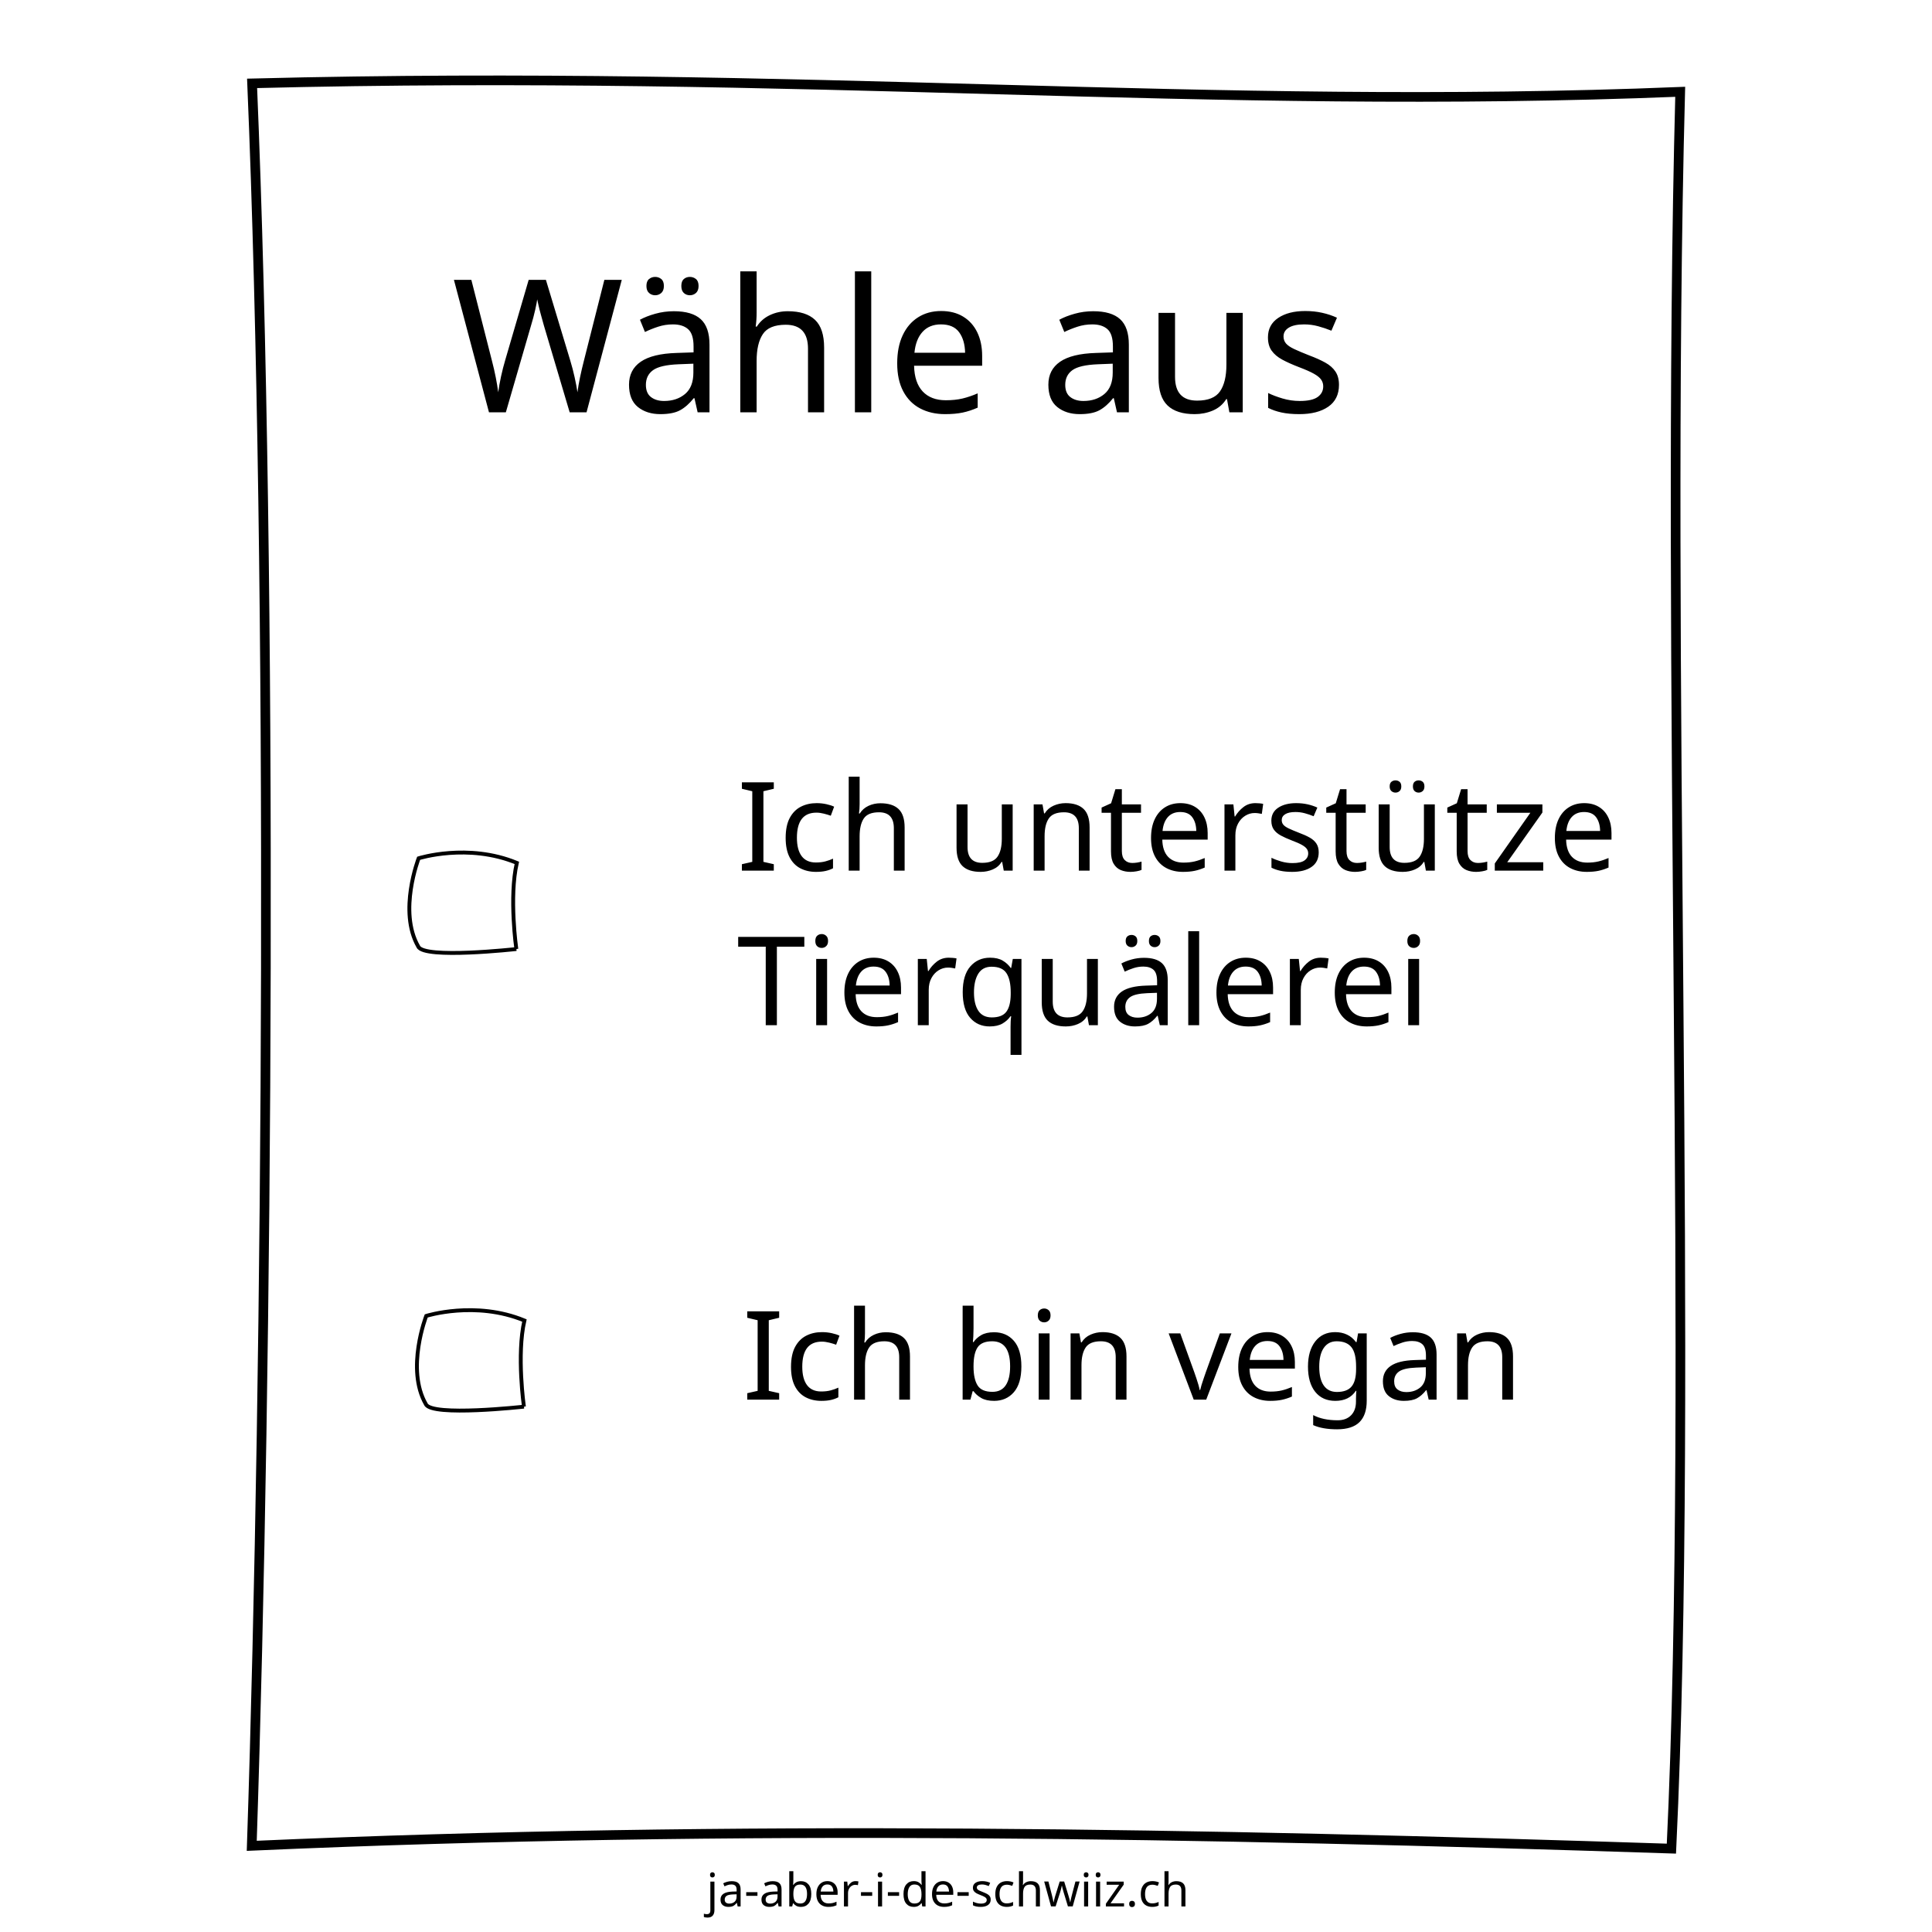
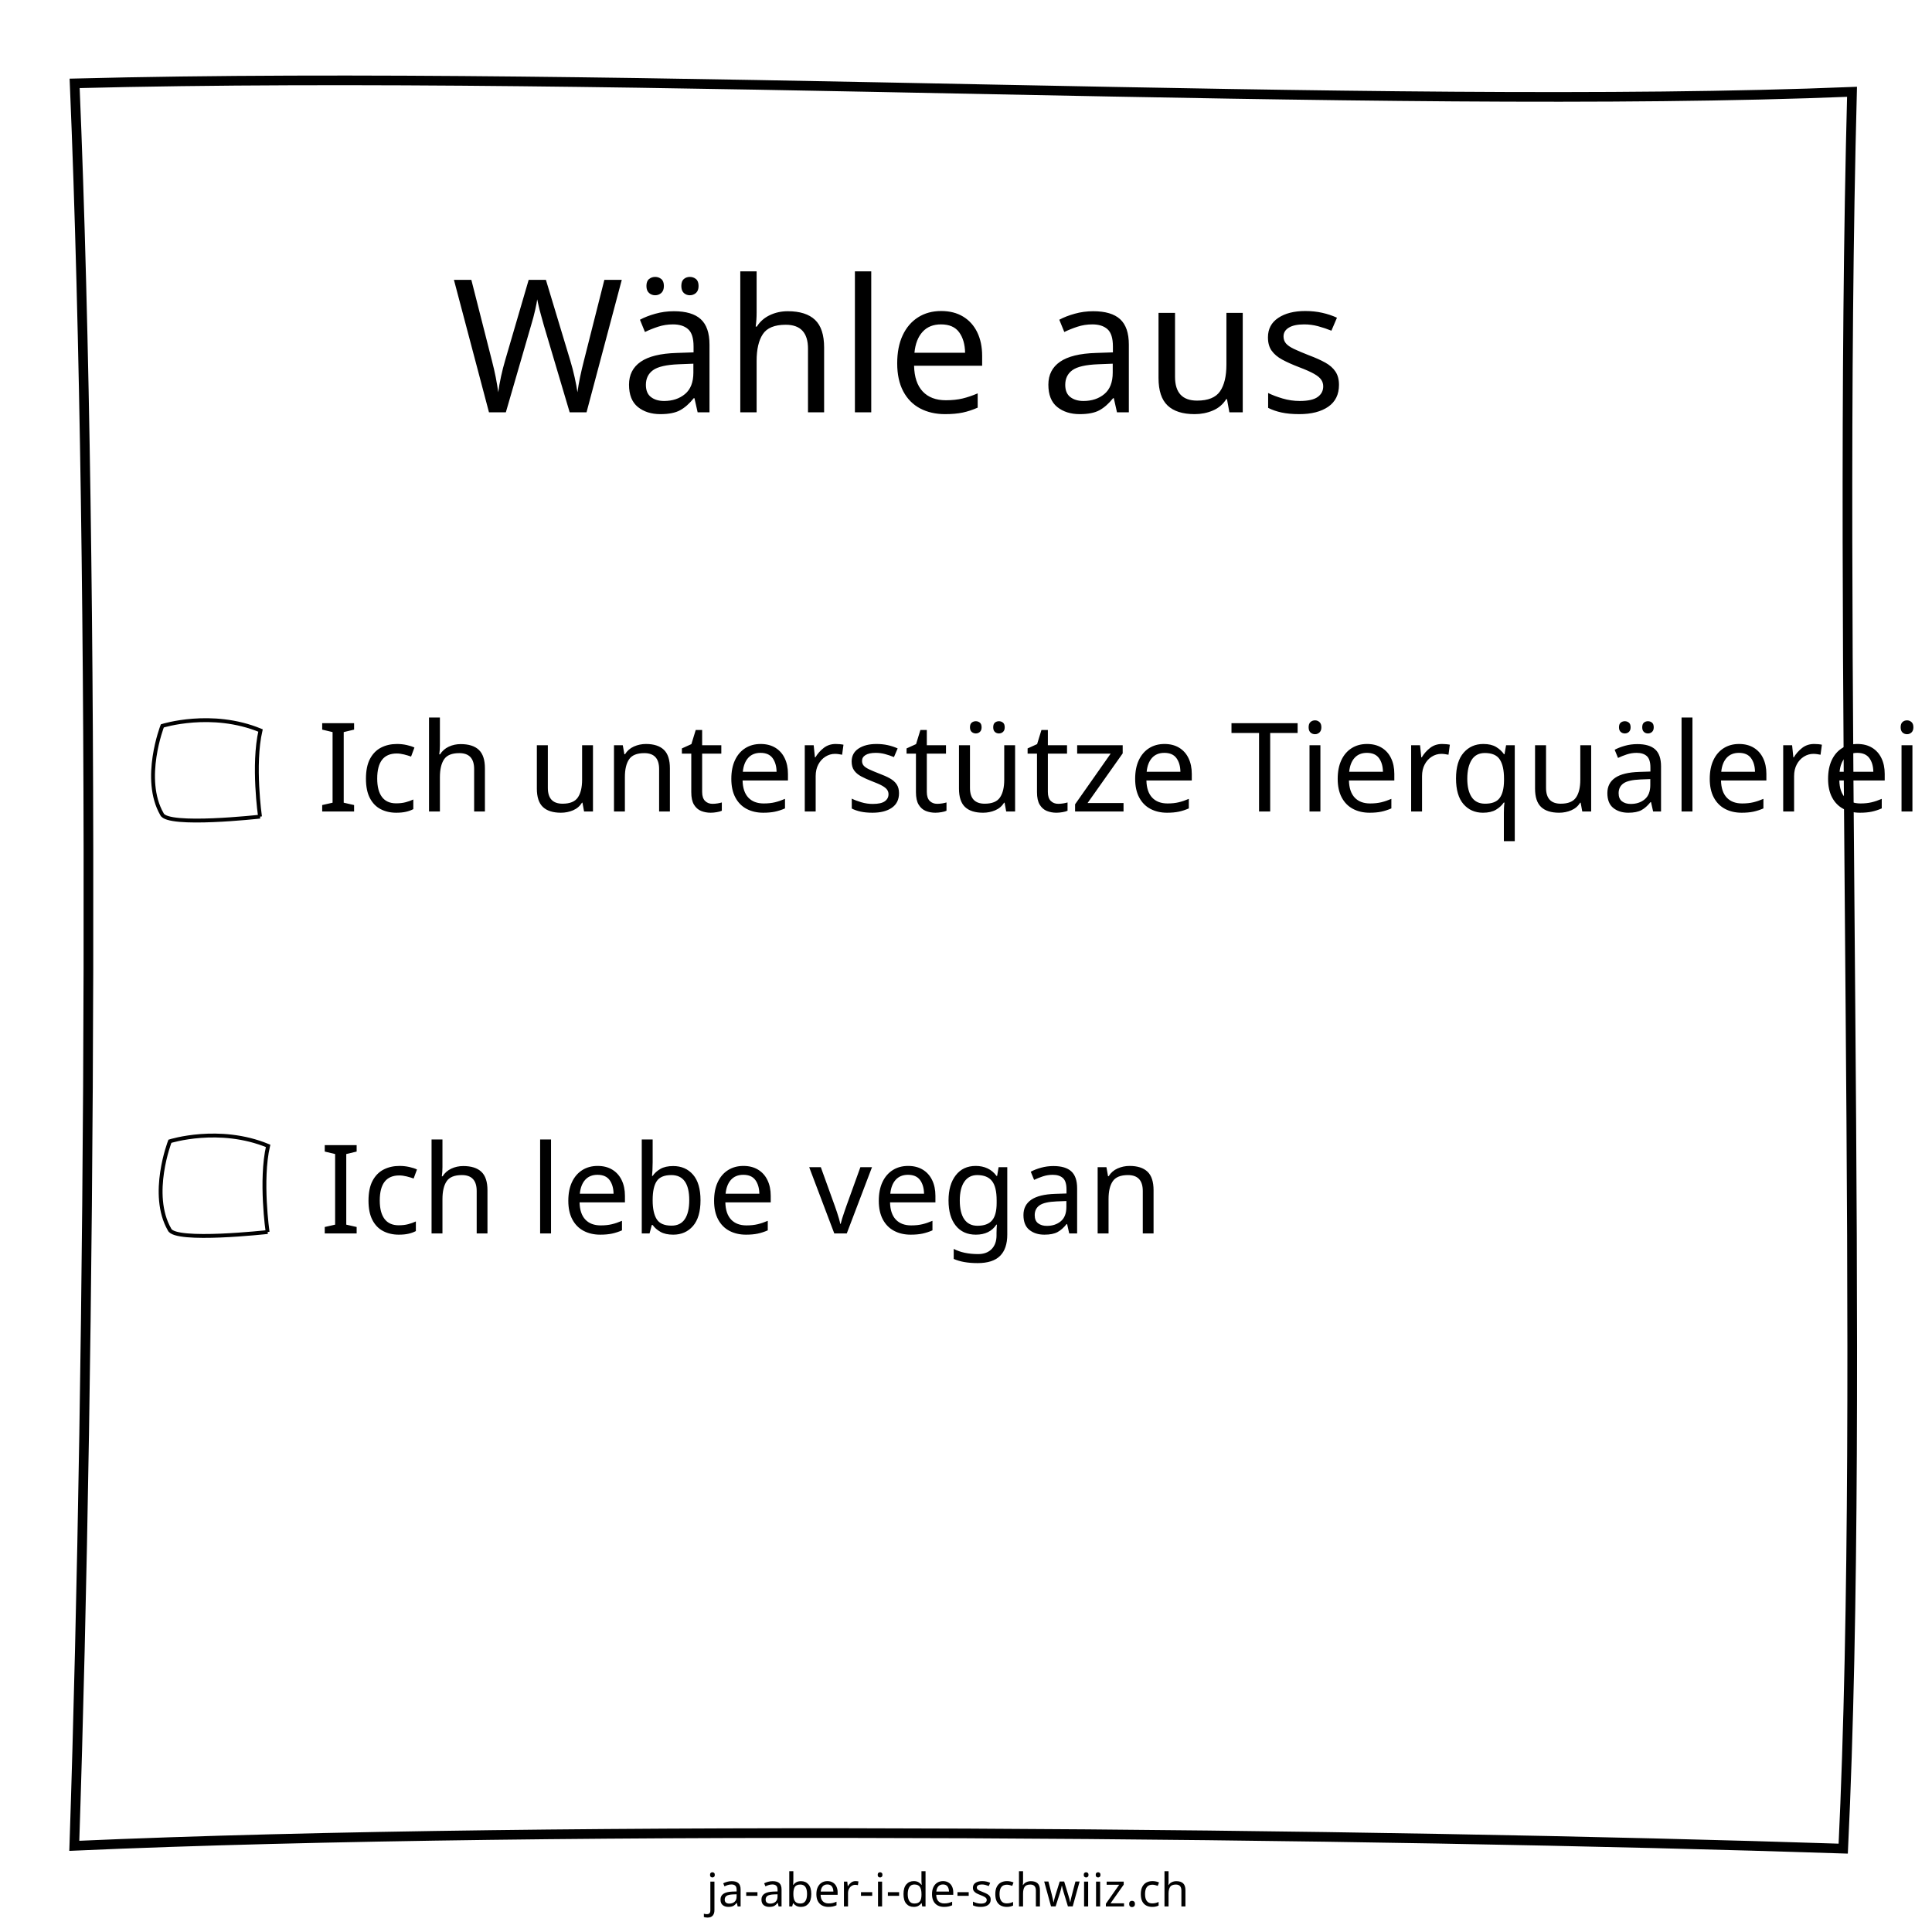
<svg xmlns="http://www.w3.org/2000/svg" width="1e3" height="1e3" version="1.1" viewBox="0 0 1e3 1e3" id="svg90">
  <defs id="defs94" />
  <style id="style2">text { 
    font-family:'MJ Handwriting';
}</style>
  <text xml:space="preserve" style="font-size:24px;line-height:1.25;text-align:center;text-anchor:middle" x="499.935" y="986.768" id="text1495">
    <tspan id="tspan1493" x="499.935" y="986.768">ja-aber-i-de-schwiiz.ch</tspan>
  </text>
  <g fill="none" stroke="#000000" stroke-width="5px" id="g1097" />
  <g transform="translate(309.1046,7.88521)" id="g24-8-5" />
-   <path style="fill:none;fill-opacity:1;stroke:#000000;stroke-width:5;stroke-linecap:butt;stroke-linejoin:miter;stroke-miterlimit:4;stroke-dasharray:none;stroke-opacity:1" d="M 130.487,43.147 C 417.816,35.833 625.337,57.403 869.669,47.521 861.887,343.518 876.781,711.363 865.118,956.849 624.412,948.96 381.896,944.24 130.31,955.391 138.71,702.441 141.329,301.595 130.487,43.147 Z" id="path10268" />
-   <text xml:space="preserve" style="font-size:64px;line-height:1.25;text-align:center;text-anchor:middle" x="381.44" y="450.639" id="text7070">
-     <tspan x="381.44" y="450.639" id="tspan3603" style="font-size:64px;text-align:start;text-anchor:start">Ich unterstütze</tspan>
-     <tspan x="381.44" y="530.639" style="font-size:64px;text-align:start;text-anchor:start" id="tspan34497">Tierquälerei</tspan>
+   <path style="fill:none;fill-opacity:1;stroke:#000000;stroke-width:5;stroke-linecap:butt;stroke-linejoin:miter;stroke-miterlimit:4;stroke-dasharray:none;stroke-opacity:1" d="M 38.636,43.147 C 325.965,35.833 714.272,57.403 958.604,47.521 950.822,343.518 965.716,711.363 954.053,956.849 713.347,948.96 290.045,944.24 38.459,955.391 46.859,702.441 49.478,301.595 38.636,43.147 Z" id="path10268" />
+   <text xml:space="preserve" style="font-size:64px;line-height:1.25;text-align:center;text-anchor:middle" x="164.205" y="420.022" id="text7070">
+     <tspan x="164.205" y="420.022" style="font-size:64px;text-align:start;text-anchor:start" id="tspan34497">Ich unterstütze Tierquälerei</tspan>
  </text>
-   <text xml:space="preserve" style="font-style:normal;font-weight:normal;font-size:64px;line-height:1.25;font-family:sans-serif;fill:#000000;fill-opacity:1;stroke:none;stroke-width:1.965" x="384.214" y="724.442" id="text17249">
-     <tspan id="tspan17247" x="384.214" y="724.442" style="font-style:normal;font-variant:normal;font-weight:normal;font-stretch:normal;font-size:64px;font-family:'MJ Handwriting';-inkscape-font-specification:'MJ Handwriting';stroke-width:1.965">Ich bin vegan</tspan>
+   <text xml:space="preserve" style="font-style:normal;font-weight:normal;font-size:64px;line-height:1.25;font-family:sans-serif;fill:#000000;fill-opacity:1;stroke:none;stroke-width:1.965" x="165.522" y="638.423" id="text17249">
+     <tspan id="tspan17247" x="165.522" y="638.423" style="font-style:normal;font-variant:normal;font-weight:normal;font-stretch:normal;font-size:64px;font-family:'MJ Handwriting';-inkscape-font-specification:'MJ Handwriting';stroke-width:1.965">Ich lebe vegan</tspan>
  </text>
  <text xml:space="preserve" style="font-size:96px;line-height:1.25;text-align:center;text-anchor:middle" x="503.029" y="213.402" id="text51205">
    <tspan x="503.029" y="213.402" style="font-size:96px" id="tspan40046">Wähle aus</tspan>
  </text>
-   <path style="fill:none;stroke:#000000;stroke-width:2;stroke-linecap:butt;stroke-linejoin:miter;stroke-miterlimit:4;stroke-dasharray:none;stroke-opacity:1" d="m 267.253,491.218 c 0,0 -3.852,-26.874 0.258,-44.588 -25.341,-10.469 -50.821,-2.382 -50.821,-2.382 0,0 -10.692,27.457 -0.195,45.681 2.866,6.623 50.759,1.289 50.759,1.289 z" id="path42067-0-9-3" />
-   <path style="fill:none;stroke:#000000;stroke-width:2;stroke-linecap:butt;stroke-linejoin:miter;stroke-miterlimit:4;stroke-dasharray:none;stroke-opacity:1" d="m 271.182,728.085 c 0,0 -3.852,-26.874 0.258,-44.588 -25.341,-10.469 -50.821,-2.382 -50.821,-2.382 0,0 -10.692,27.457 -0.195,45.681 2.866,6.623 50.759,1.289 50.759,1.289 z" id="path42067-0-9-3-4" />
+   <path style="fill:none;stroke:#000000;stroke-width:2;stroke-linecap:butt;stroke-linejoin:miter;stroke-miterlimit:4;stroke-dasharray:none;stroke-opacity:1" d="m 134.58,422.694 c 0,0 -3.852,-26.874 0.258,-44.588 -25.341,-10.469 -50.821,-2.382 -50.821,-2.382 0,0 -10.692,27.457 -0.195,45.681 2.866,6.623 50.759,1.289 50.759,1.289 z" id="path42067-0-9-3" />
+   <path style="fill:none;stroke:#000000;stroke-width:2;stroke-linecap:butt;stroke-linejoin:miter;stroke-miterlimit:4;stroke-dasharray:none;stroke-opacity:1" d="m 138.508,637.692 c 0,0 -3.852,-26.874 0.258,-44.588 -25.341,-10.469 -50.821,-2.382 -50.821,-2.382 0,0 -10.692,27.457 -0.195,45.681 2.866,6.623 50.759,1.289 50.759,1.289 z" id="path42067-0-9-3-4" />
</svg>
